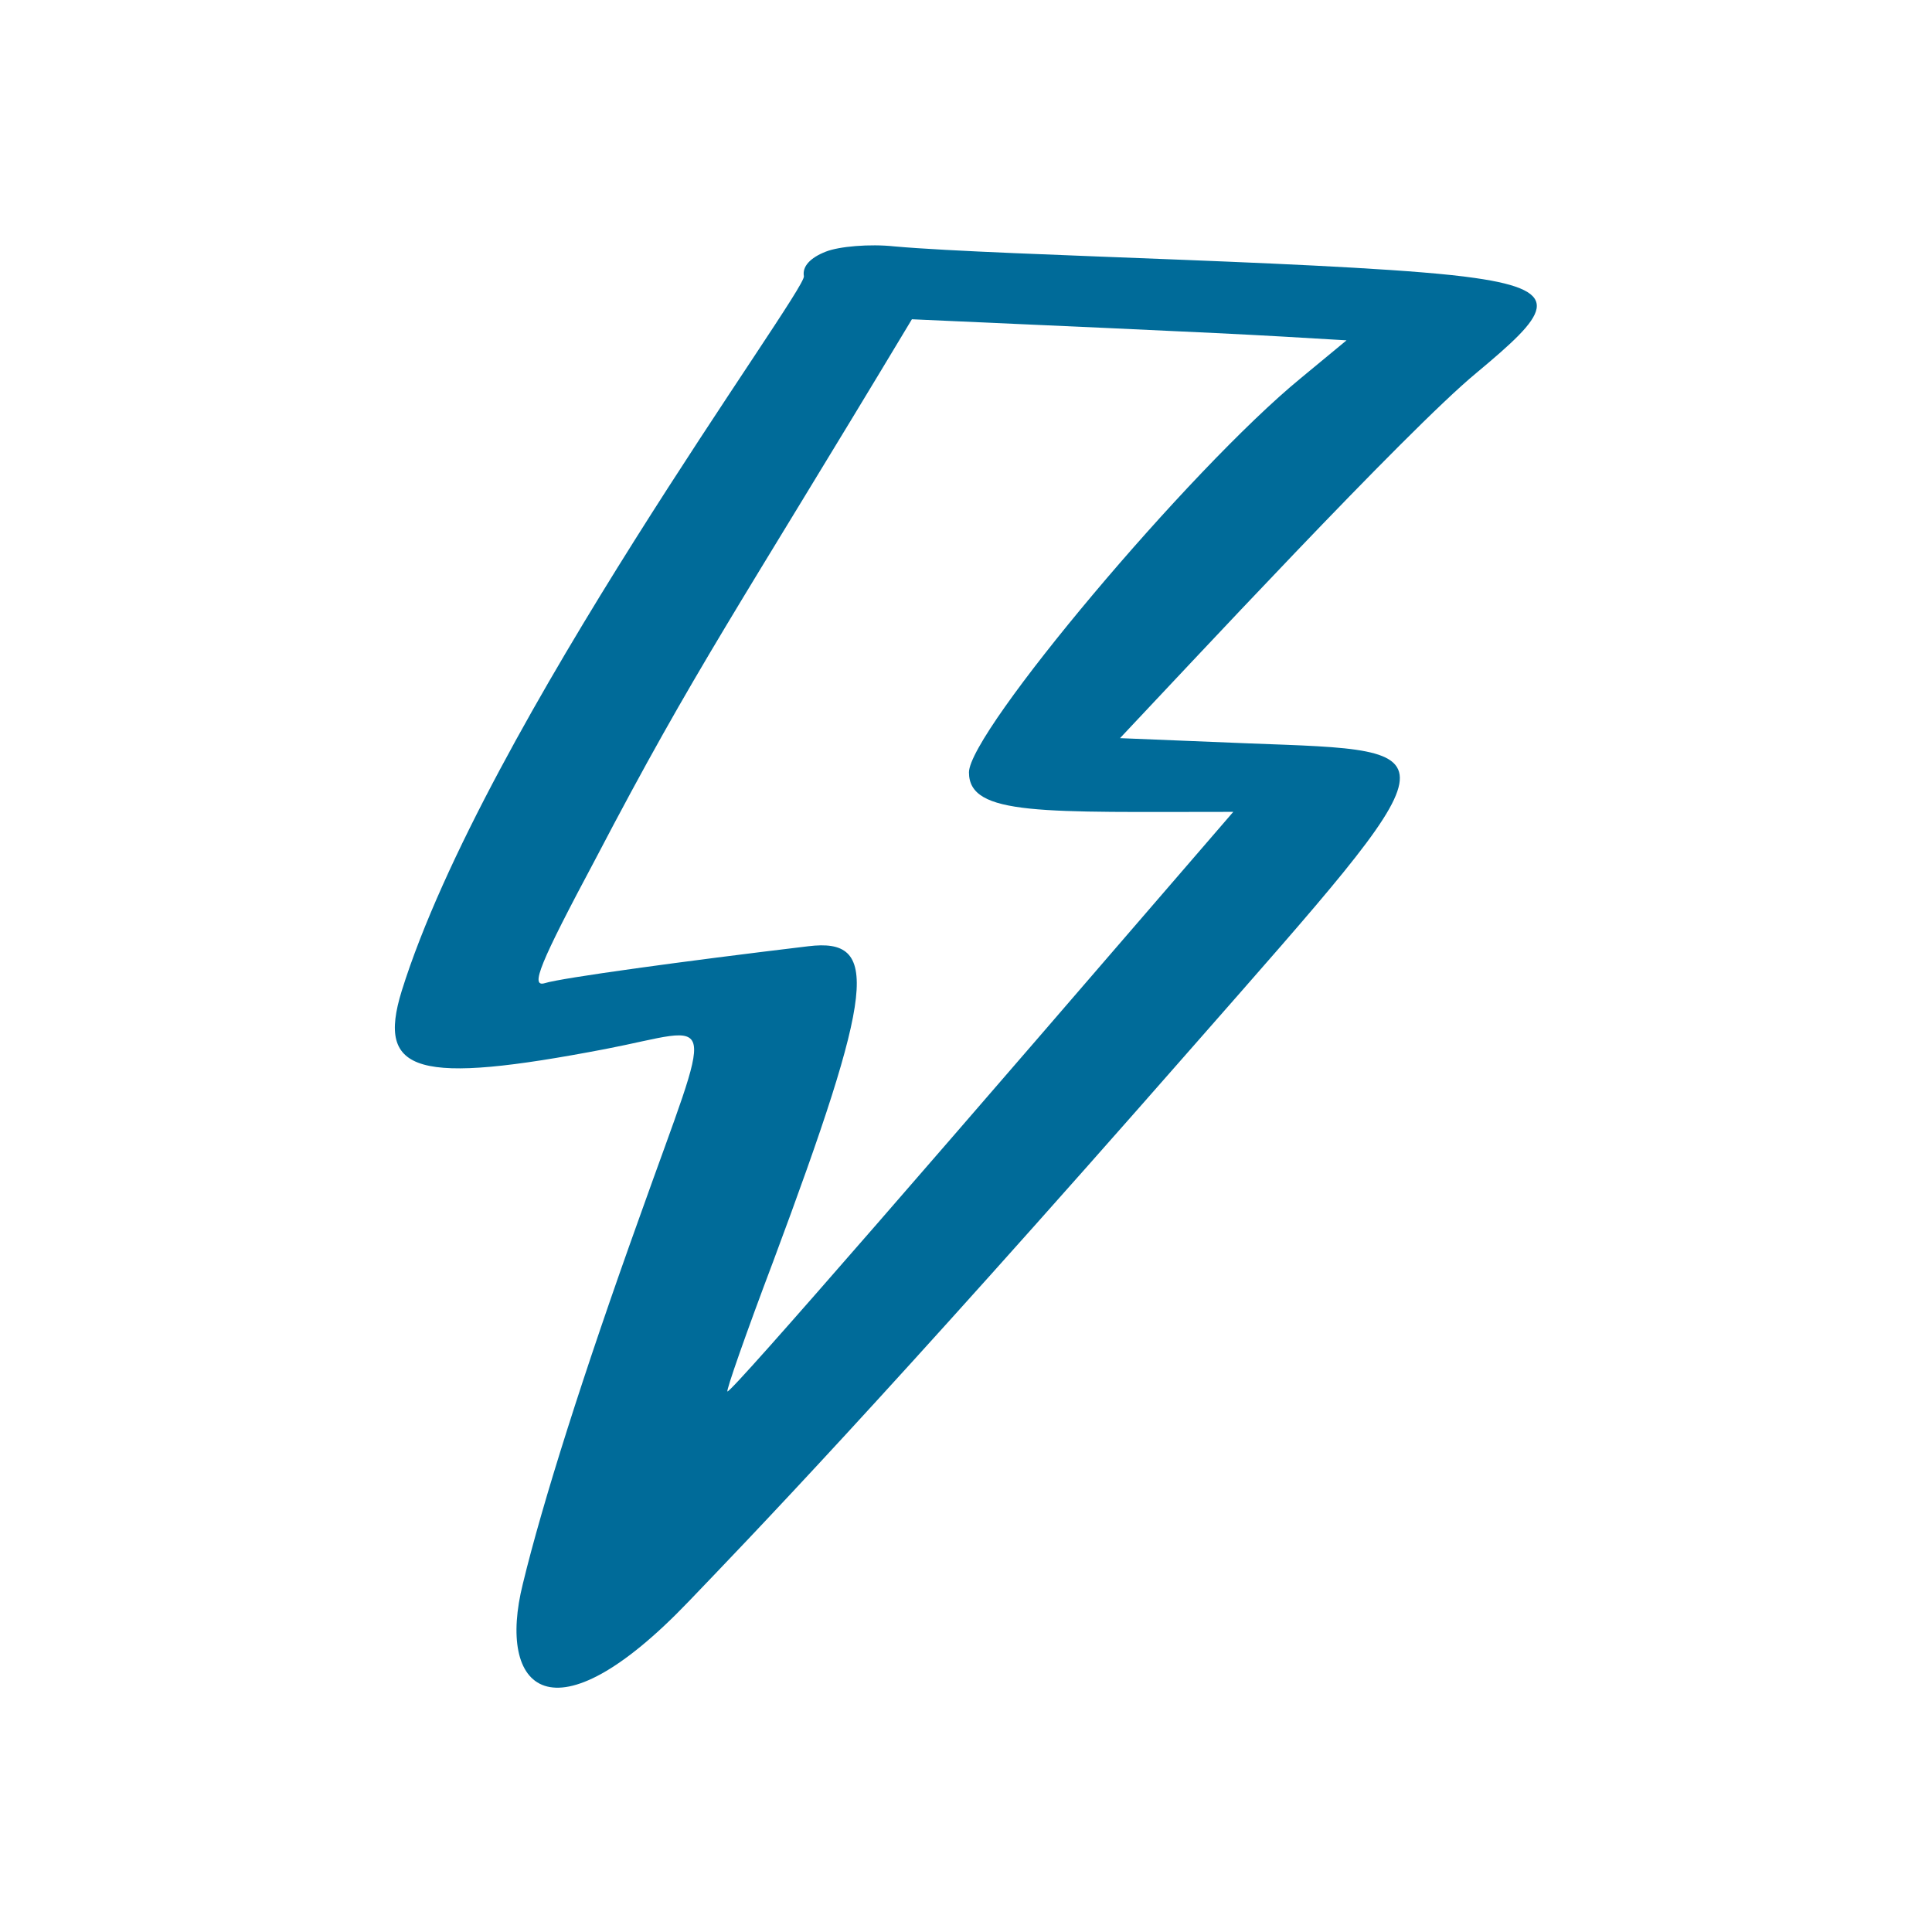
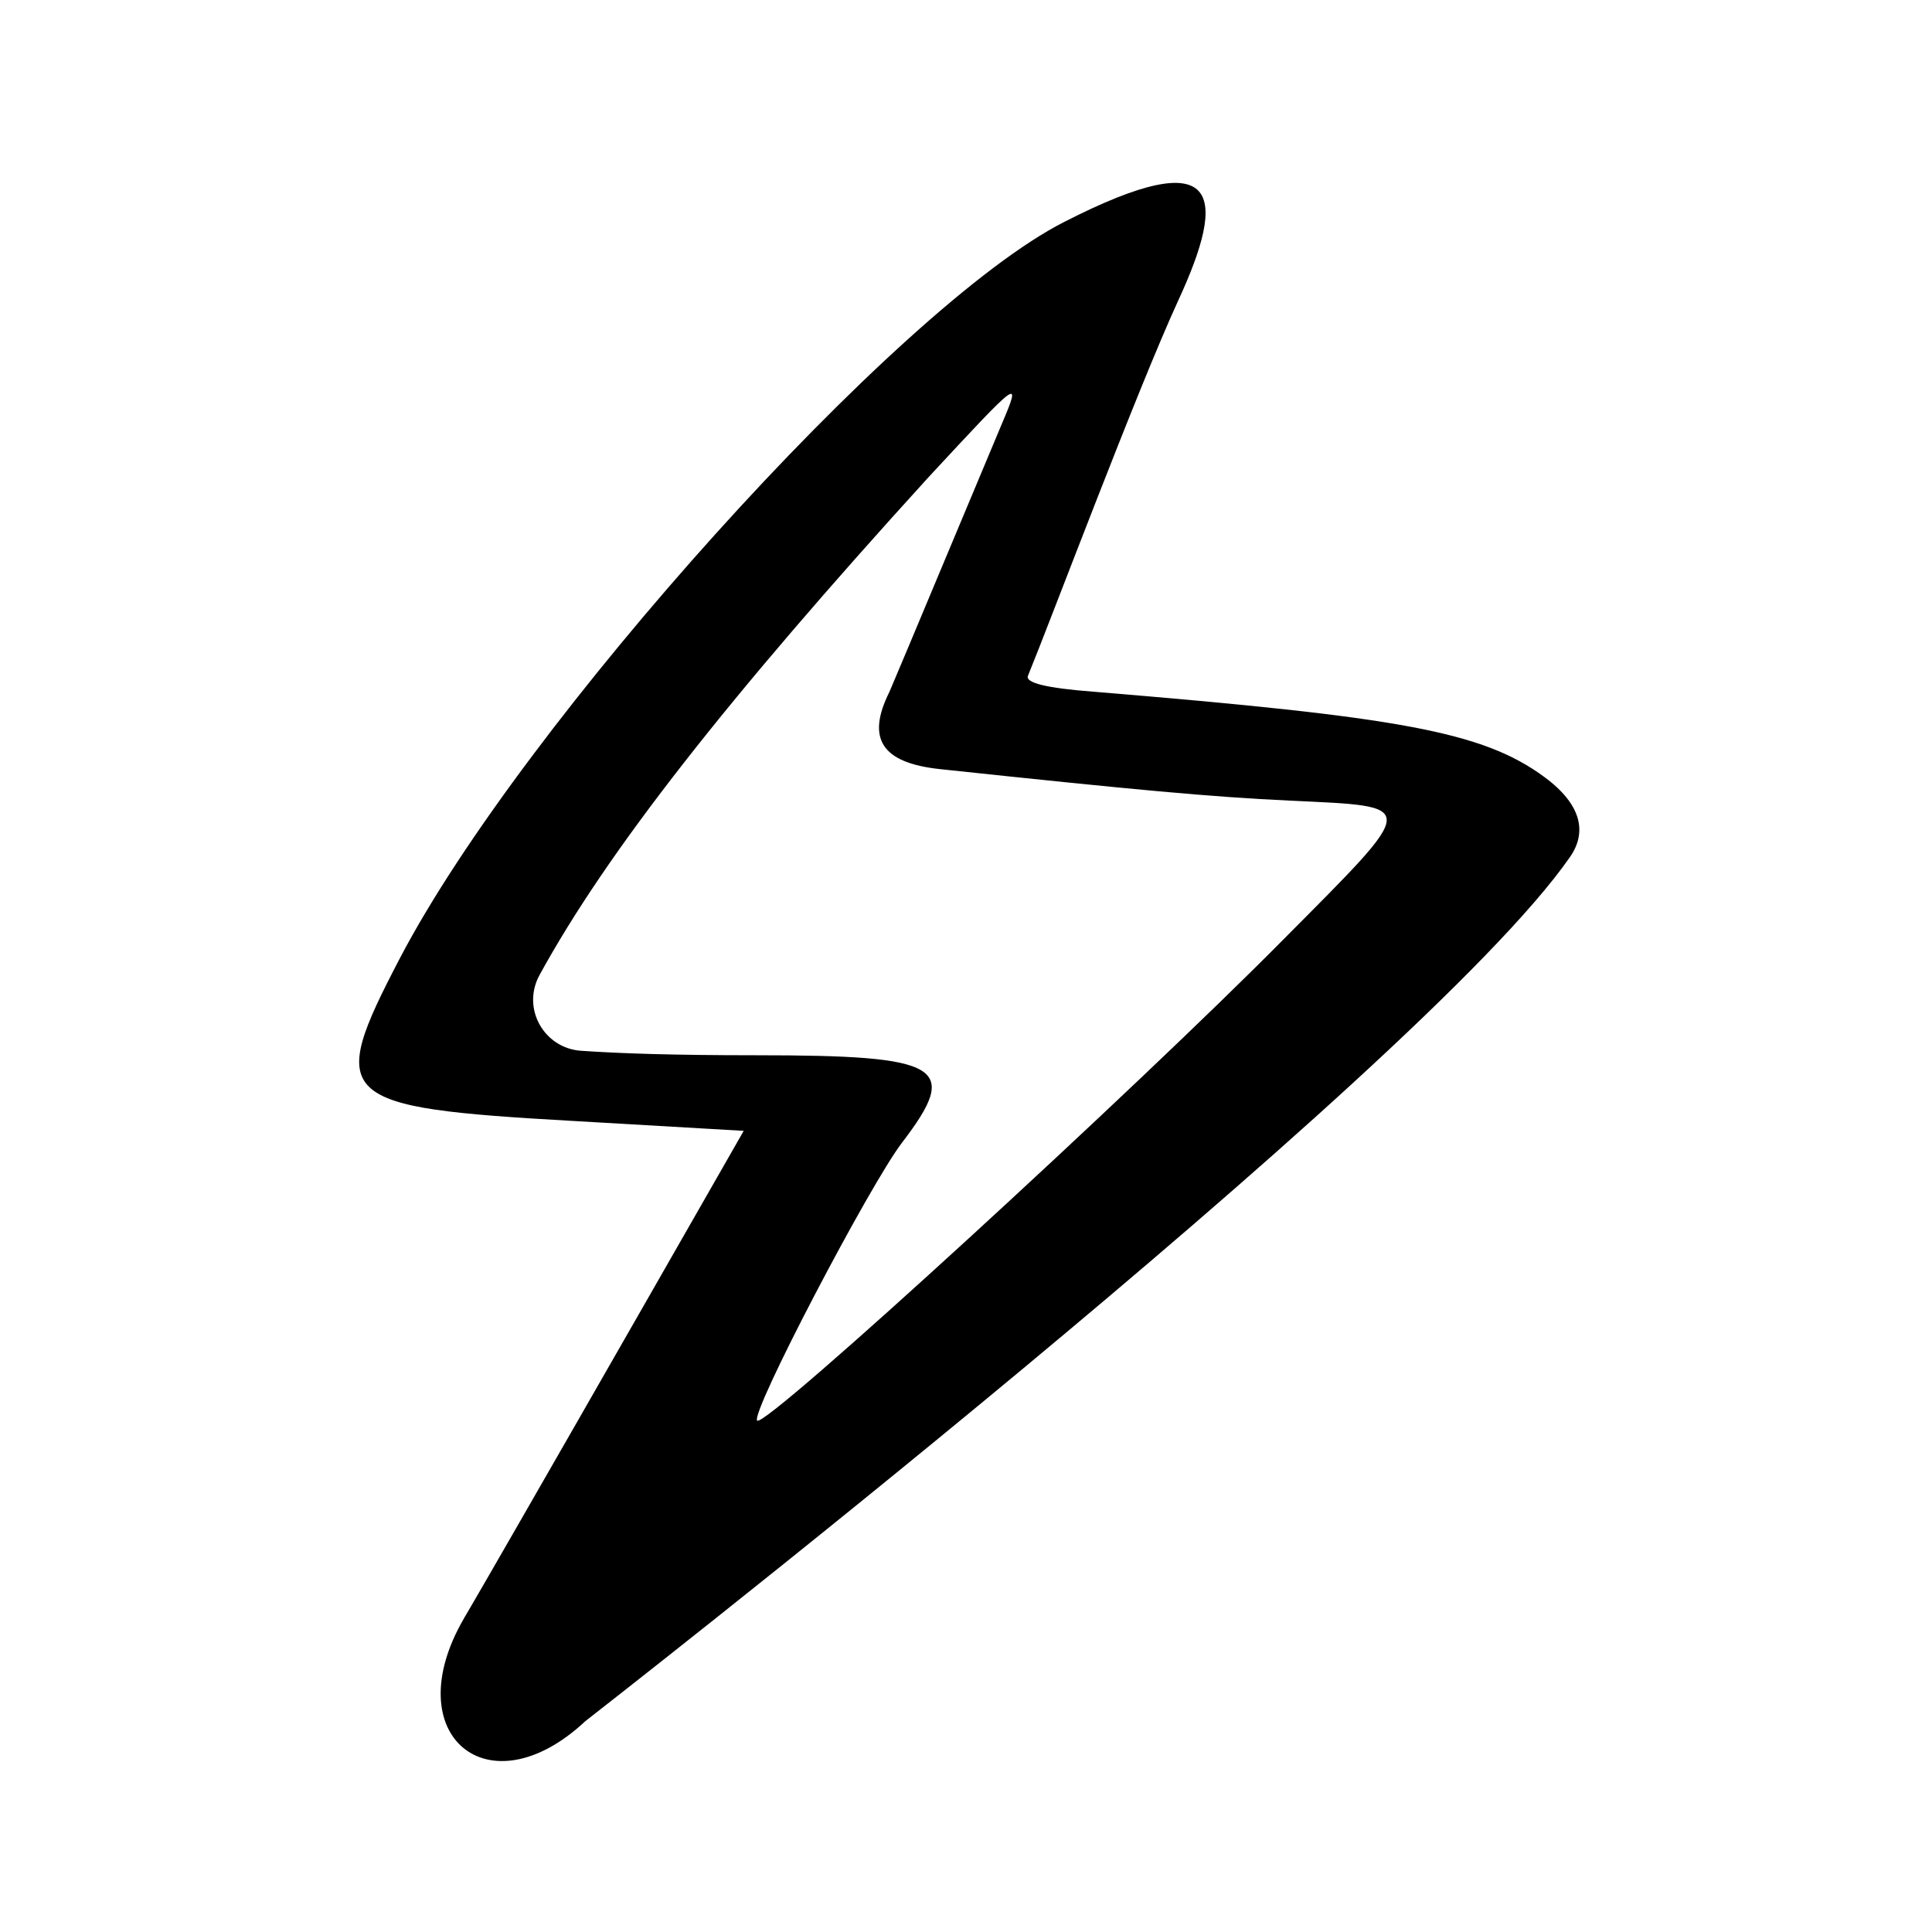
- <svg xmlns="http://www.w3.org/2000/svg" width="32" height="32" viewBox="0 0 32 32" fill="none">
-   <path fill-rule="evenodd" clip-rule="evenodd" d="M13.678 4.168C13.417 4.27 13.286 4.415 13.315 4.575C13.358 4.822 8.02 12.037 6.653 16.415C6.231 17.782 6.915 17.971 10.028 17.375C11.918 17.011 11.846 16.633 10.595 20.153C9.664 22.742 8.98 24.909 8.66 26.233C8.224 27.978 9.14 28.894 11.409 26.523C12.384 25.505 14.595 23.222 19.773 17.317C24.165 12.313 24.151 12.444 20.689 12.313L18.551 12.226C19.555 11.164 23.307 7.121 24.456 6.175C25.605 5.215 25.969 4.822 24.427 4.604C22.638 4.342 16.587 4.241 14.813 4.081C14.406 4.037 13.897 4.081 13.678 4.168ZM22.303 5.637L21.547 6.262C19.7 7.775 16.049 12.124 16.049 12.793C16.049 13.52 17.271 13.447 20.427 13.447C15.773 18.844 12.137 23.047 12.049 23.047C12.02 23.047 12.355 22.087 12.806 20.895C14.493 16.371 14.58 15.527 13.387 15.673C11.322 15.92 9.3 16.197 9.024 16.284C8.777 16.357 8.937 15.964 9.868 14.219C11.526 11.048 12.195 10.131 15.104 5.288C20.645 5.535 20.587 5.535 22.303 5.637Z" fill="#006B99" />
+ <svg xmlns="http://www.w3.org/2000/svg" width="55" height="55" viewBox="0 0 55 55" fill="none">
+   <path fill-rule="evenodd" clip-rule="evenodd" d="M30.292 6.32C25.553 8.728 14.87 20.614 11.386 27.275C9.285 31.297 9.542 31.527 16.33 31.912L21.172 32.193C12.385 47.564 13.282 45.924 13.205 46.078C11.284 49.383 13.897 51.586 16.663 48.998C16.689 48.973 40.436 30.528 44.689 24.405C45.176 23.714 45.048 22.92 43.972 22.125C42.204 20.819 39.822 20.409 31.137 19.692C29.779 19.589 29.165 19.436 29.267 19.231C29.908 17.668 32.367 11.11 33.545 8.548C34.929 5.551 34.801 4.014 30.292 6.32ZM28.524 12.058C28.294 12.596 25.45 19.41 25.322 19.692C24.656 21.024 25.091 21.716 26.757 21.895C32.29 22.484 34.493 22.689 36.722 22.792C40.411 22.971 40.437 22.817 36.543 26.737C32.393 30.938 21.787 40.673 21.556 40.442C21.351 40.237 24.759 33.73 25.681 32.526C27.346 30.349 26.834 30.041 21.531 30.041C19.148 30.041 17.662 29.99 16.535 29.913C15.485 29.836 14.844 28.709 15.357 27.761C17.278 24.252 20.711 19.871 26.424 13.595C29.037 10.777 29.088 10.726 28.524 12.058Z" fill="#000001" />
</svg>
